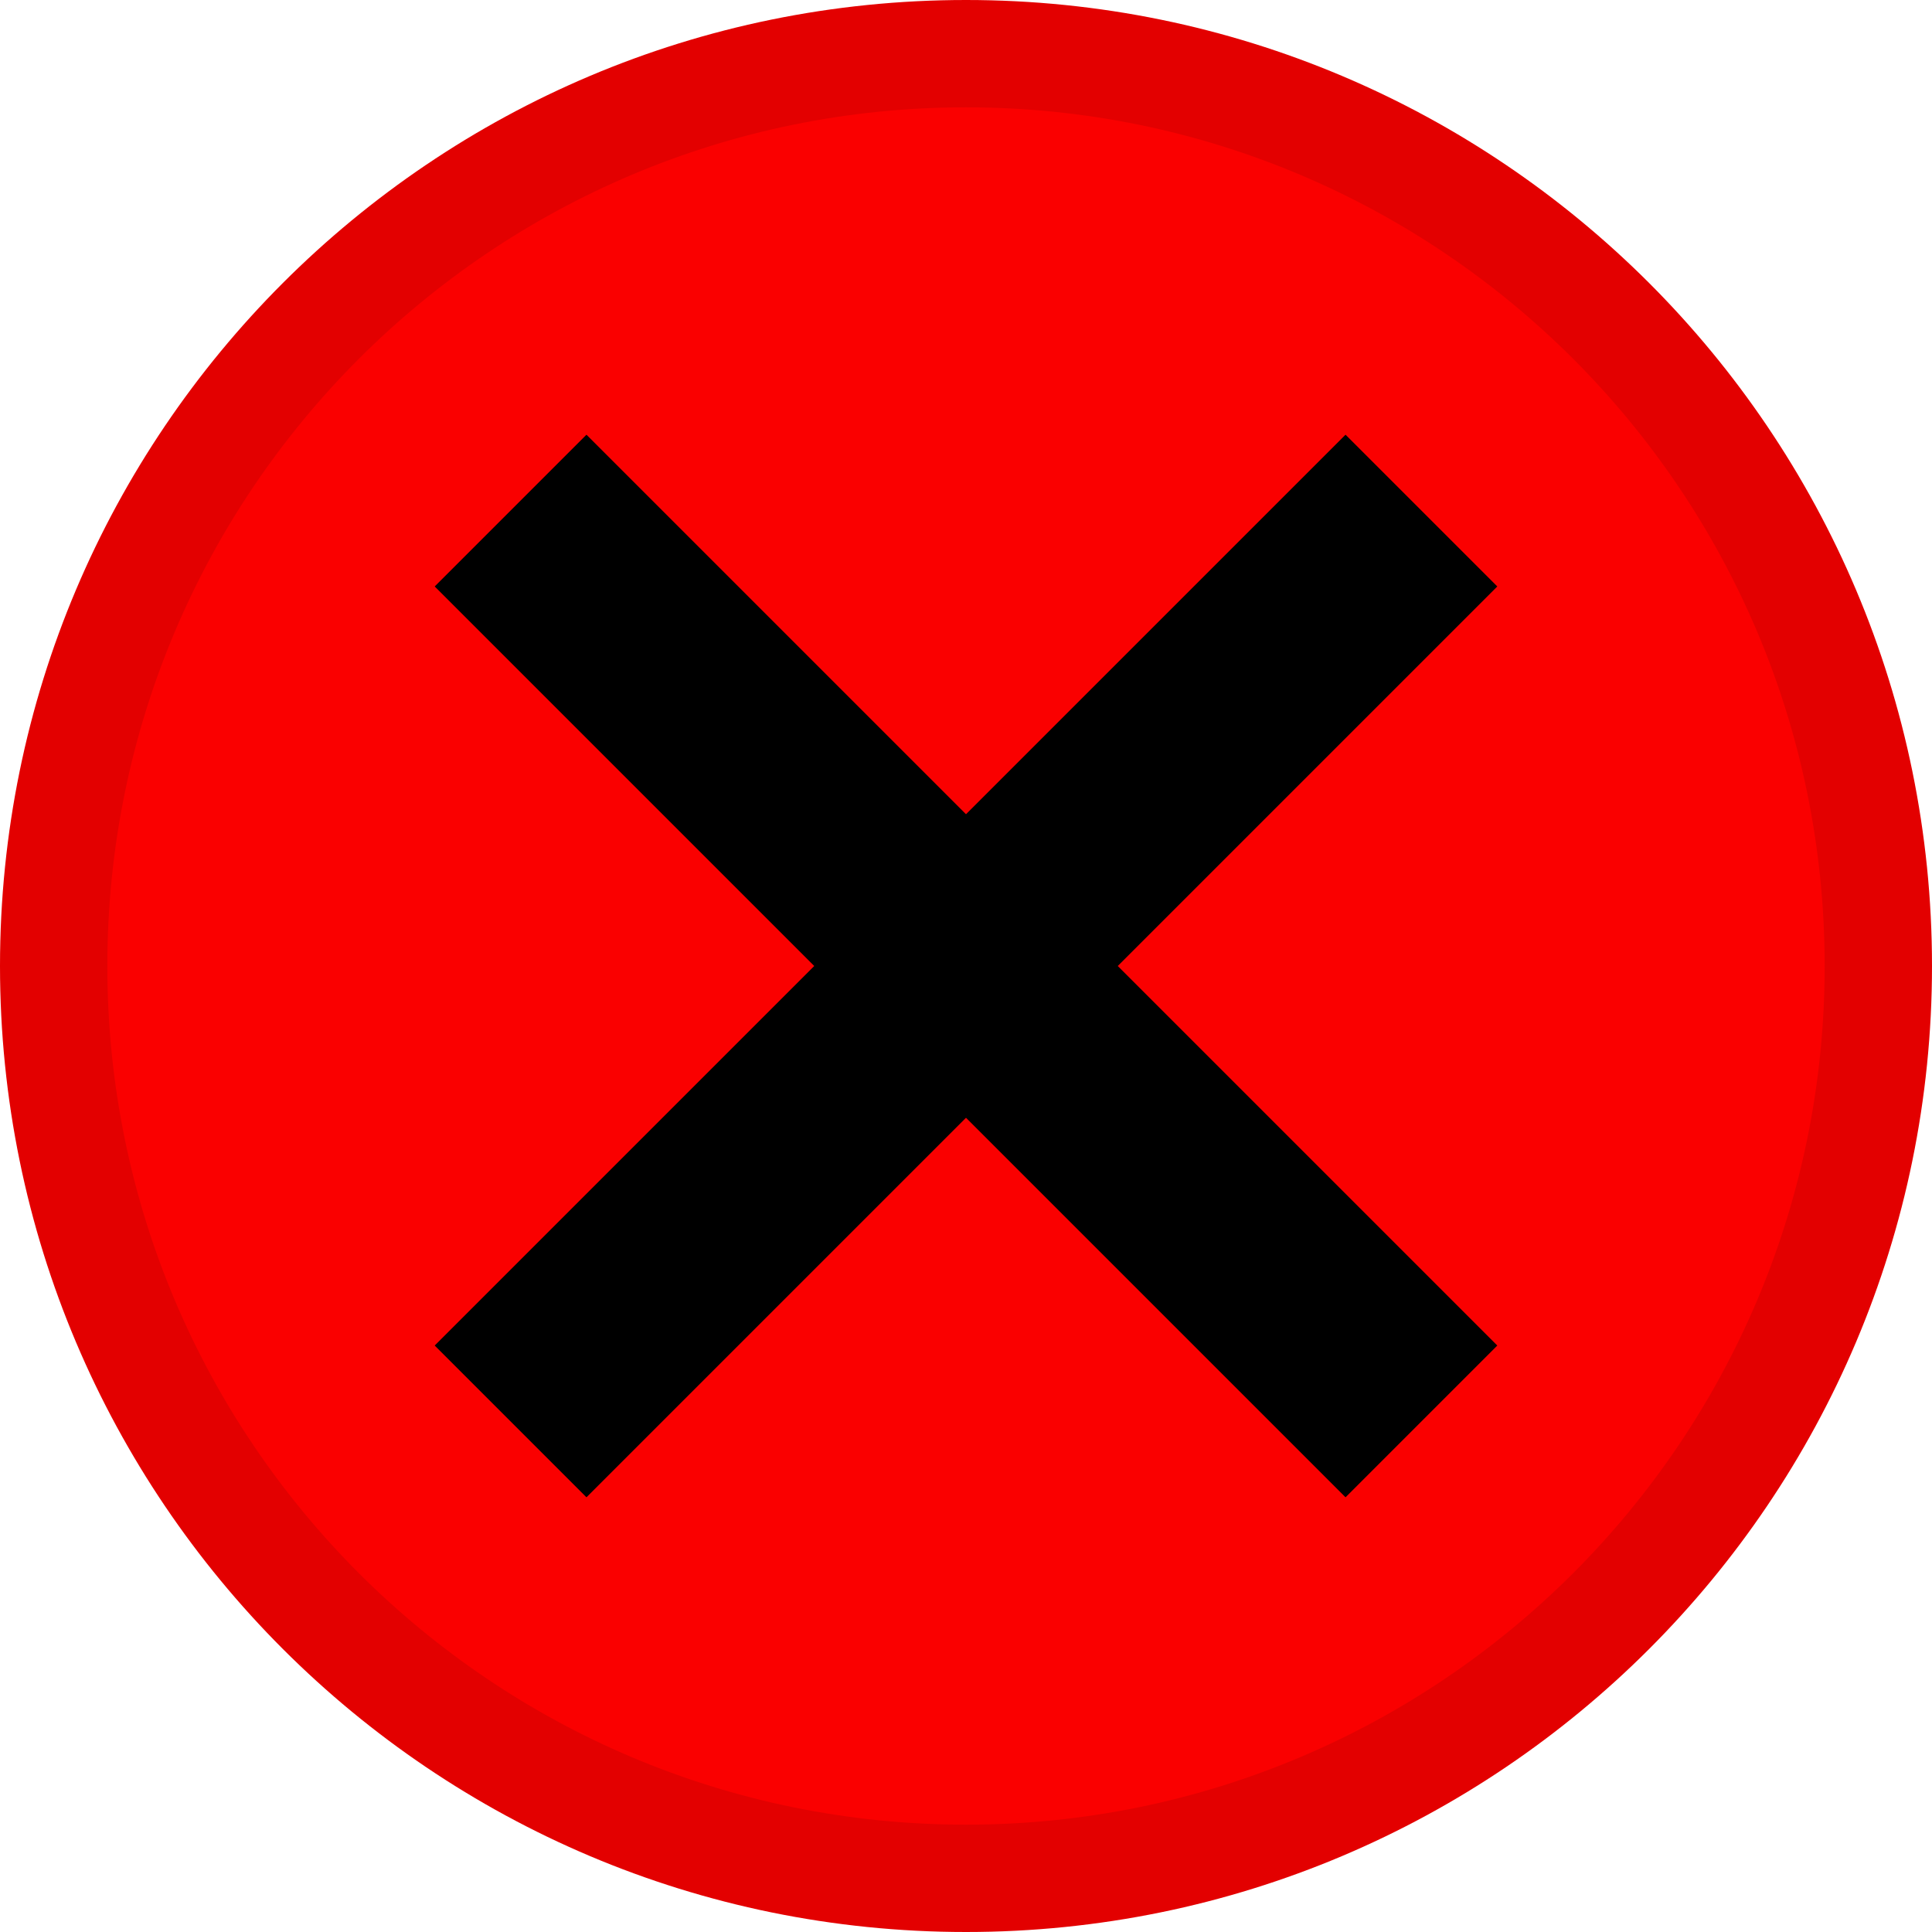
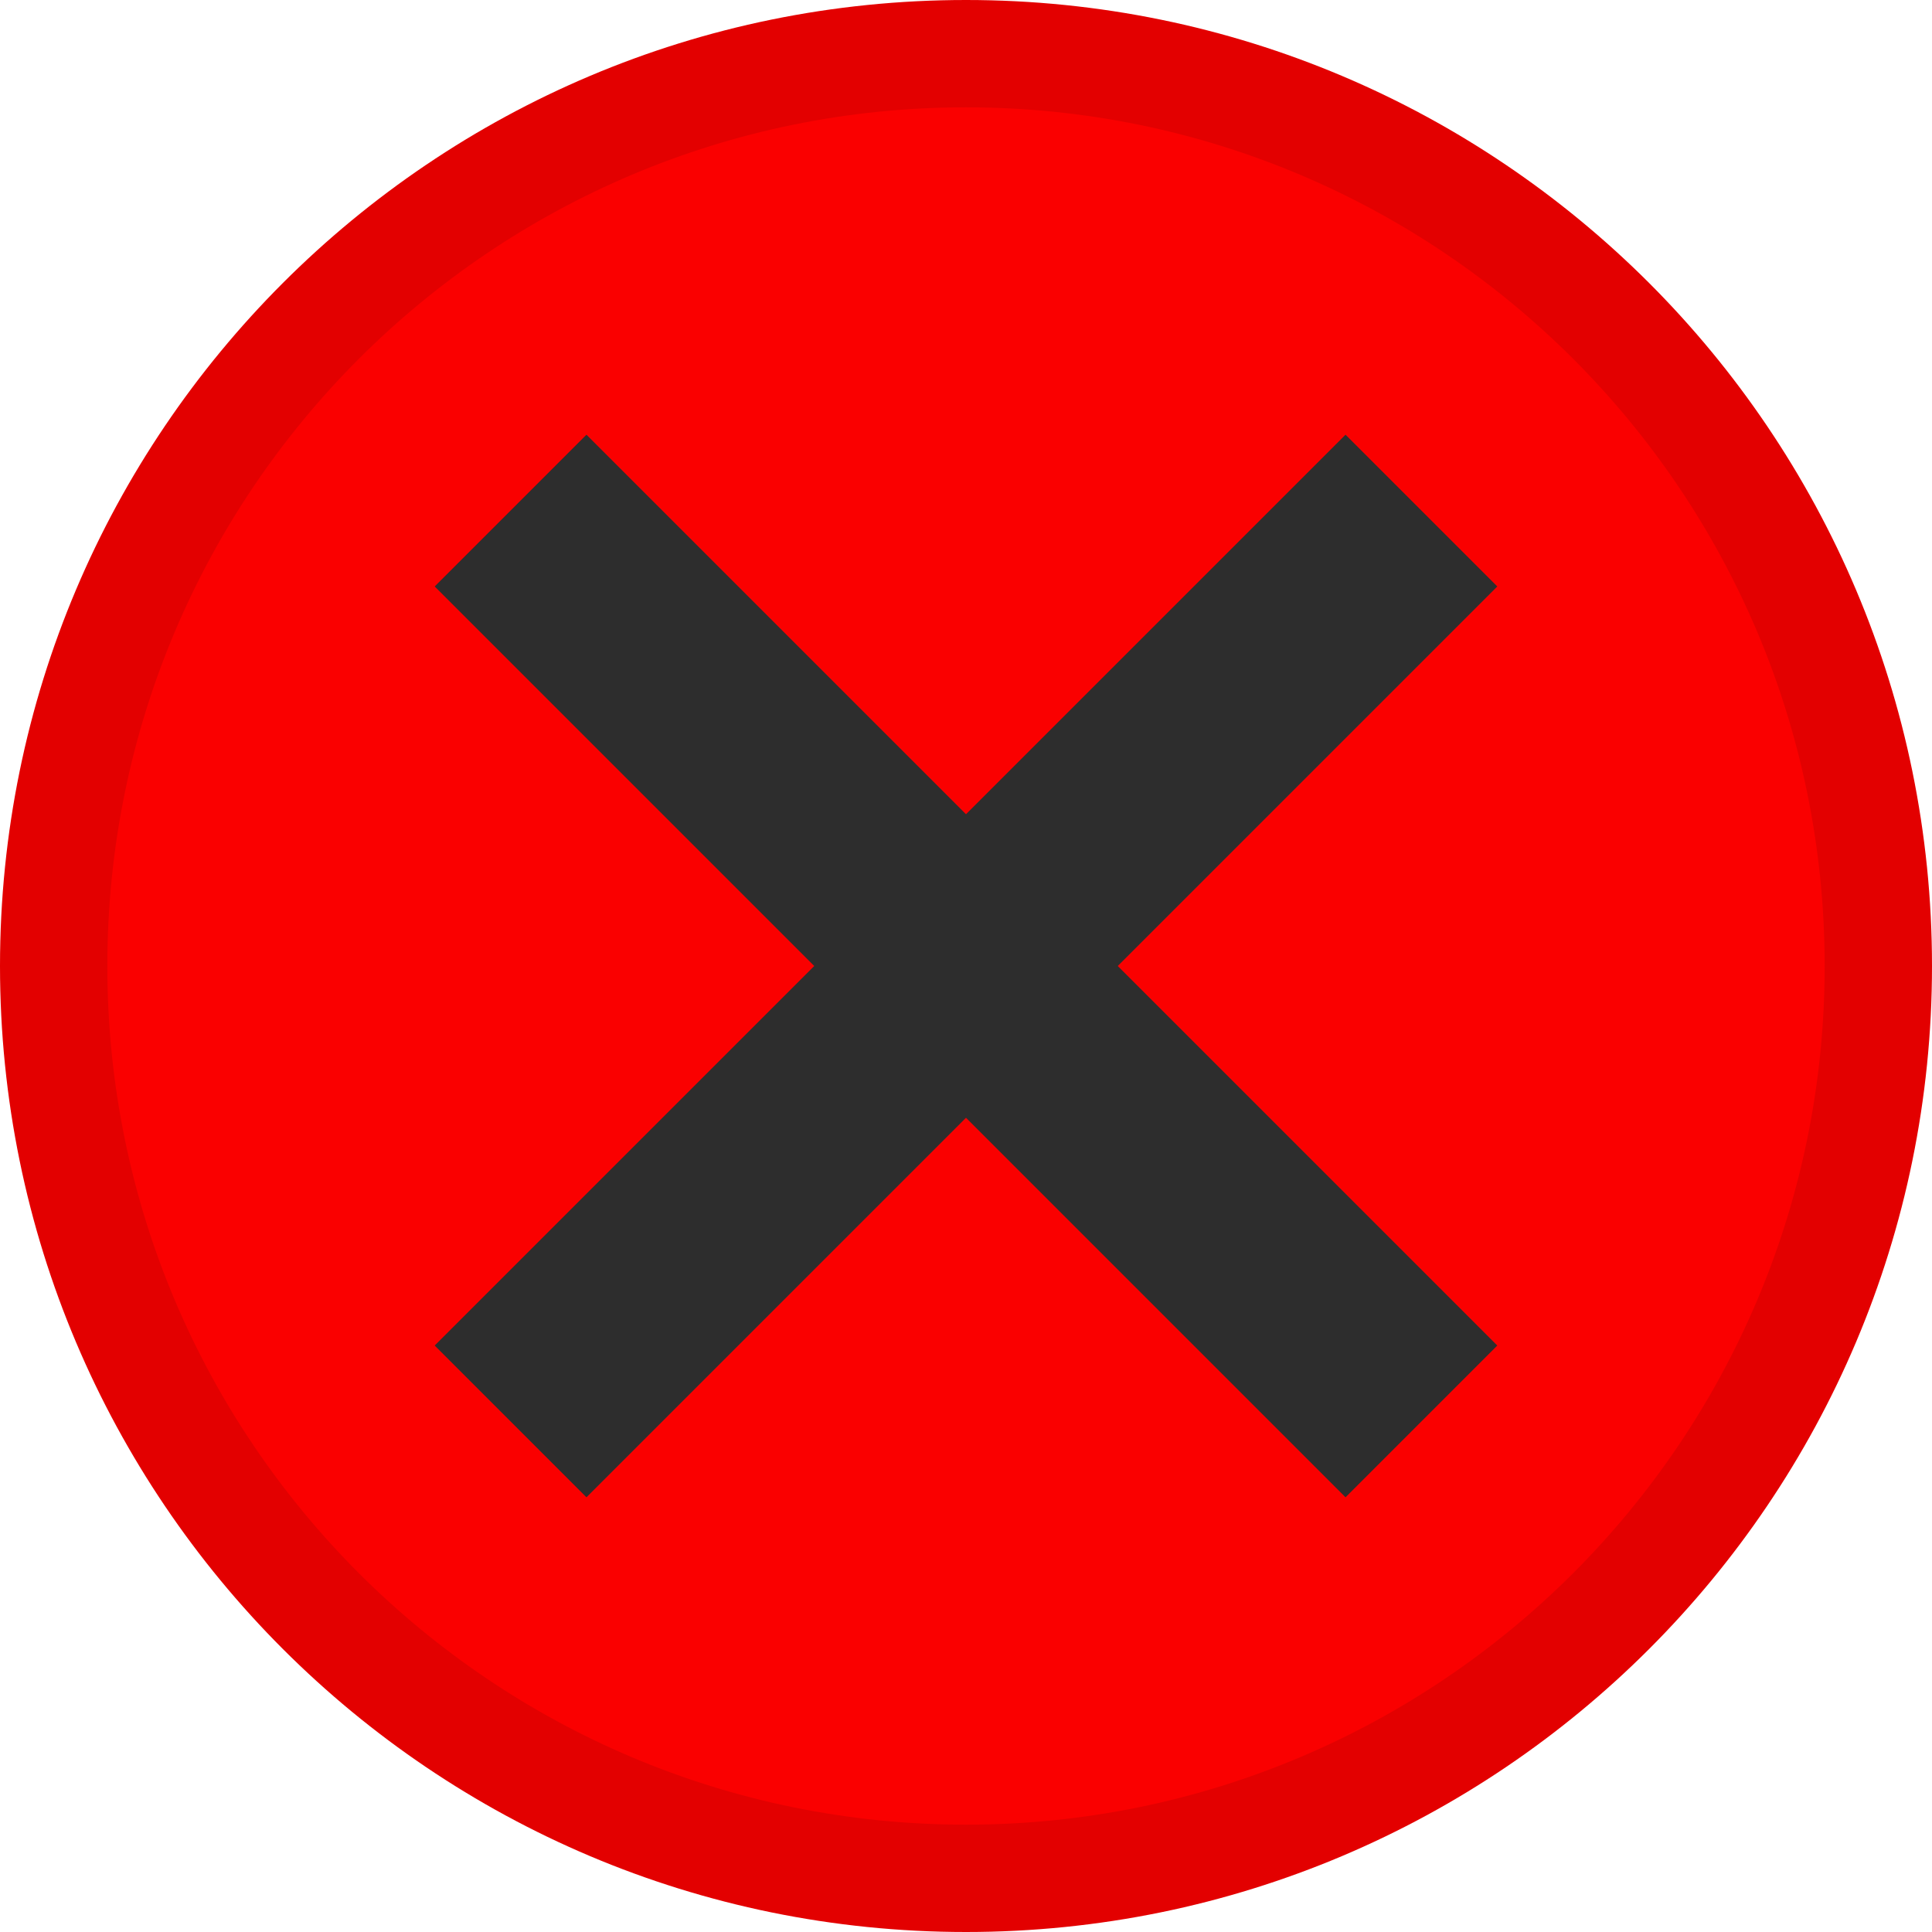
<svg xmlns="http://www.w3.org/2000/svg" viewBox="0 0 18 18">
  <circle cx="9" cy="9" r="9" fill="#e30000" />
  <circle cx="9" cy="9" r="8" fill="#fa0000" />
-   <polygon points="13.95 5.464 12.536 4.05 9 7.586 5.464 4.05 4.05 5.464 7.586 9 4.05 12.536 5.464 13.95 9 10.414 12.536 13.95 13.95 12.536 10.414 9 13.95 5.464" fill="#2d2d2da" />
+   <polygon points="13.95 5.464 12.536 4.05 9 7.586 5.464 4.05 4.05 5.464 7.586 9 4.05 12.536 5.464 13.95 9 10.414 12.536 13.95 13.95 12.536 10.414 9 13.95 5.464" fill="#2d2d2d" />
</svg>
